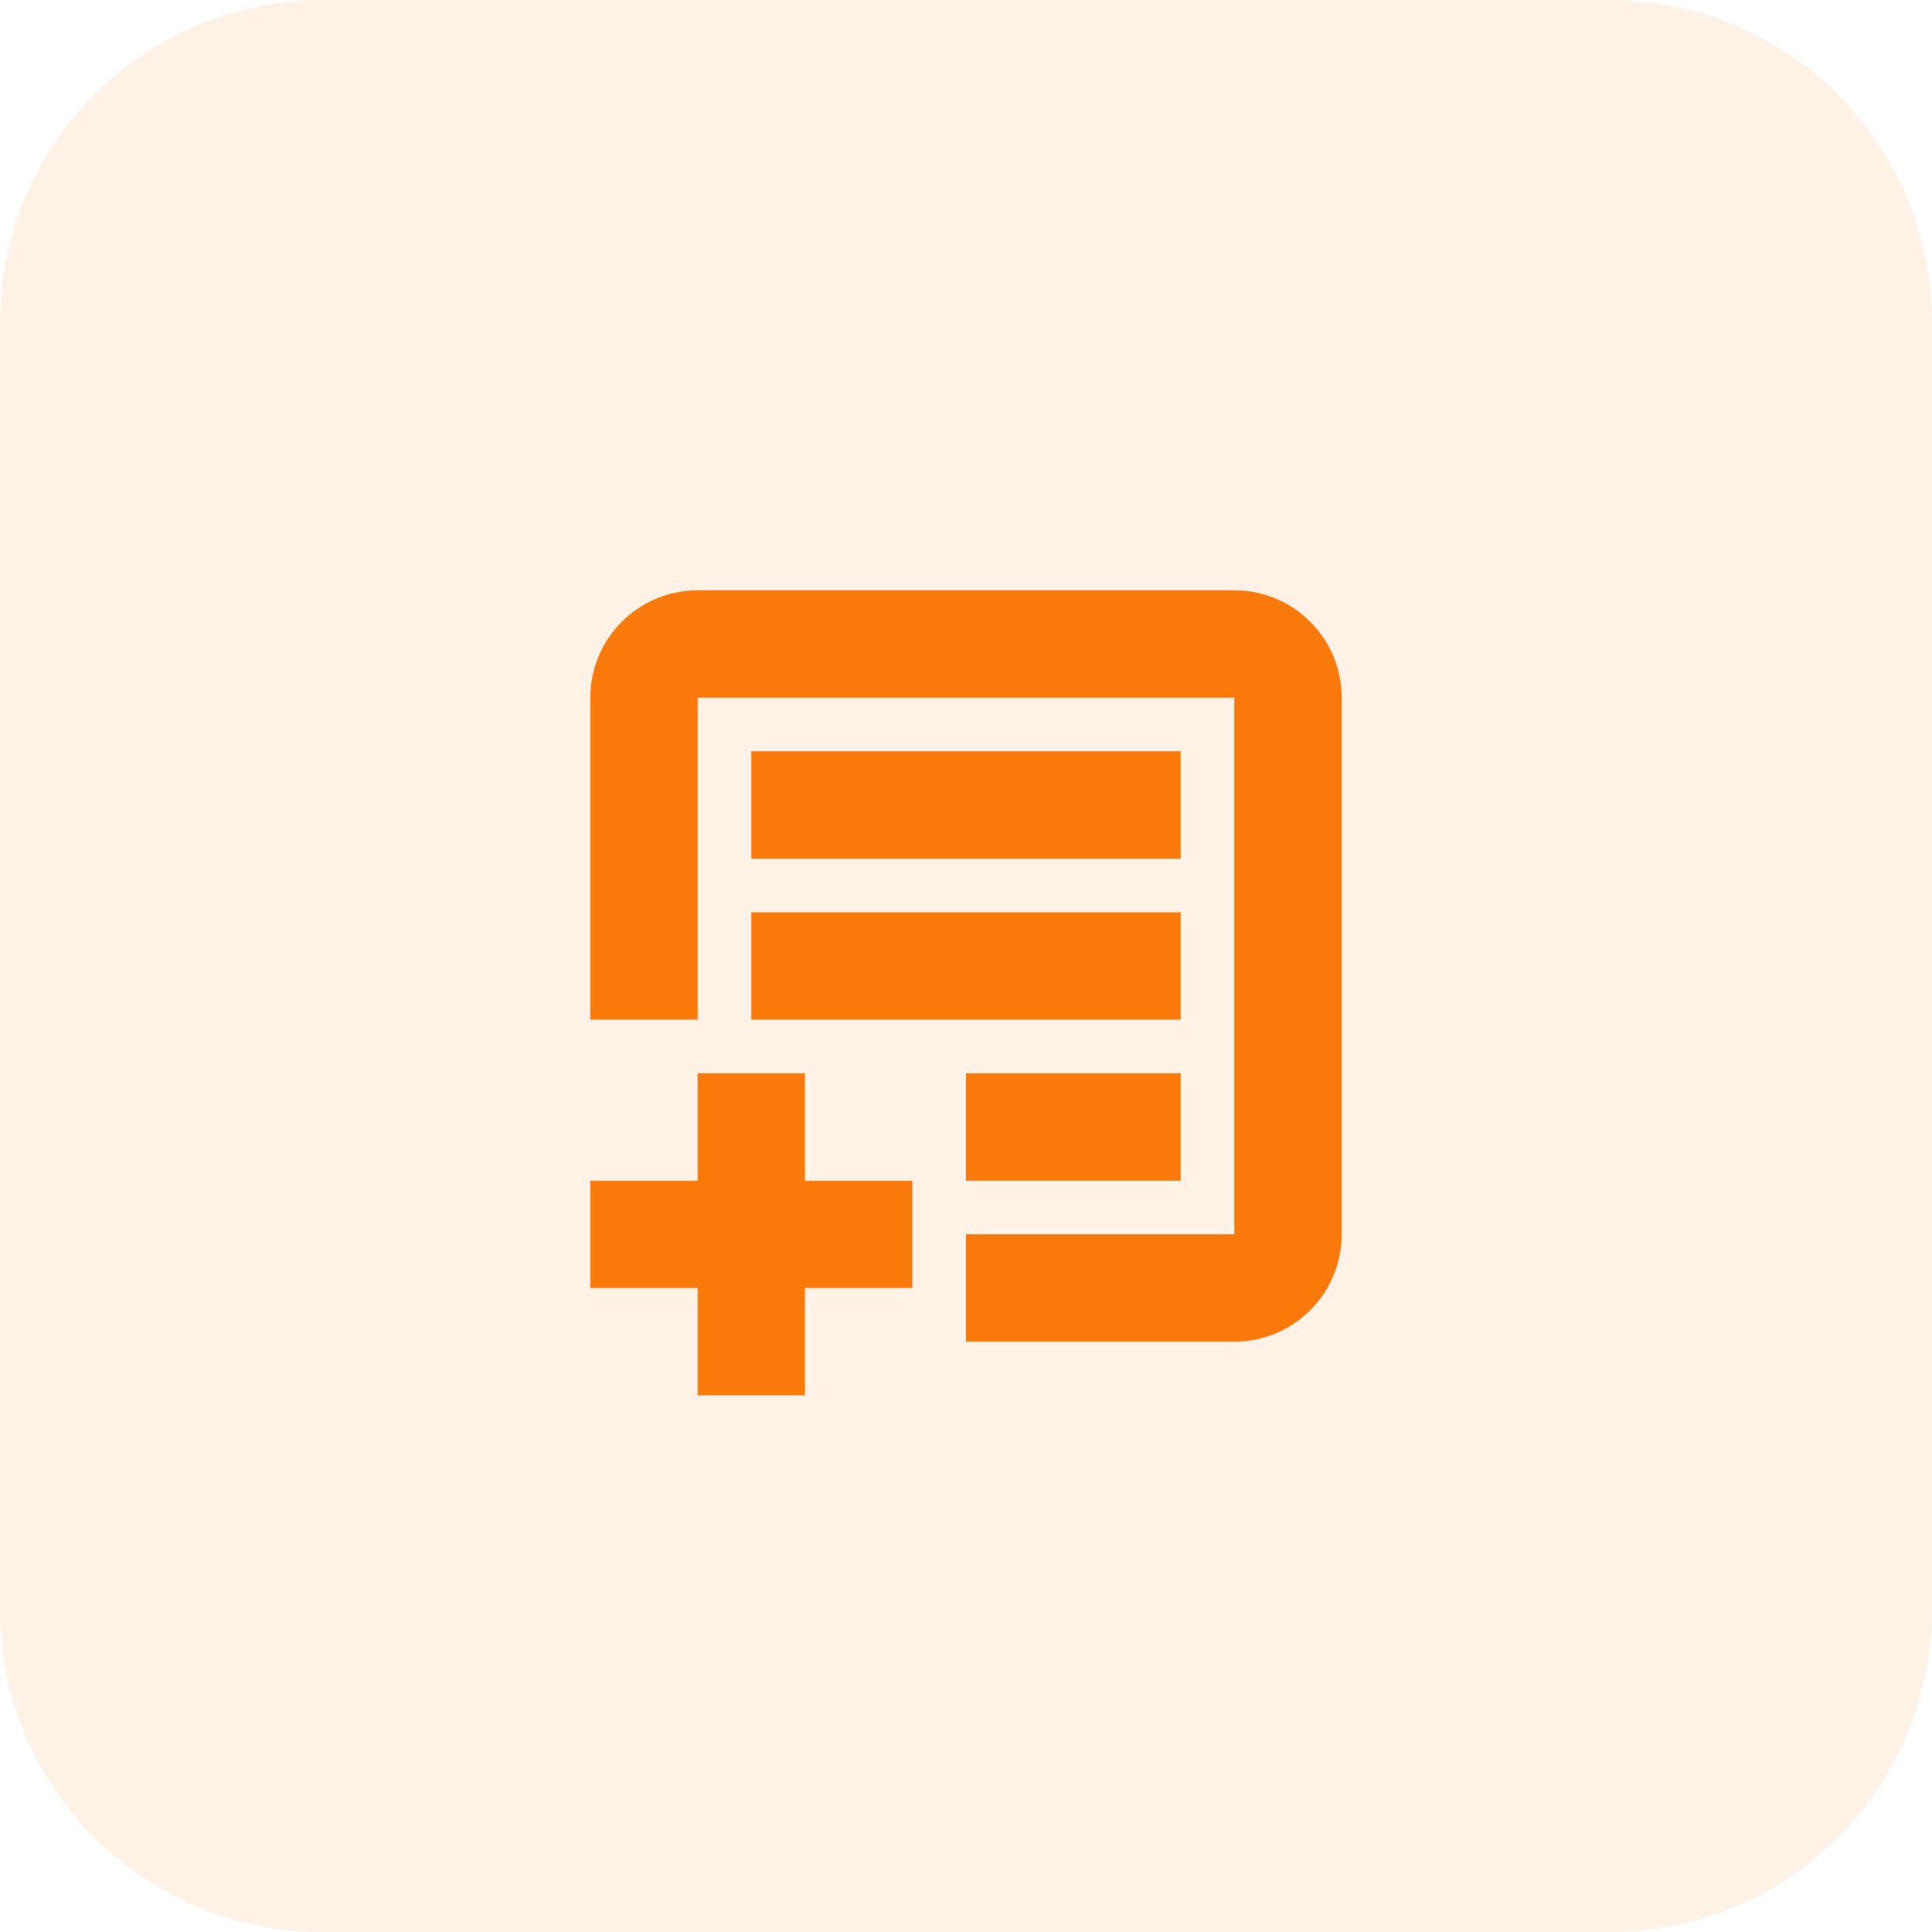
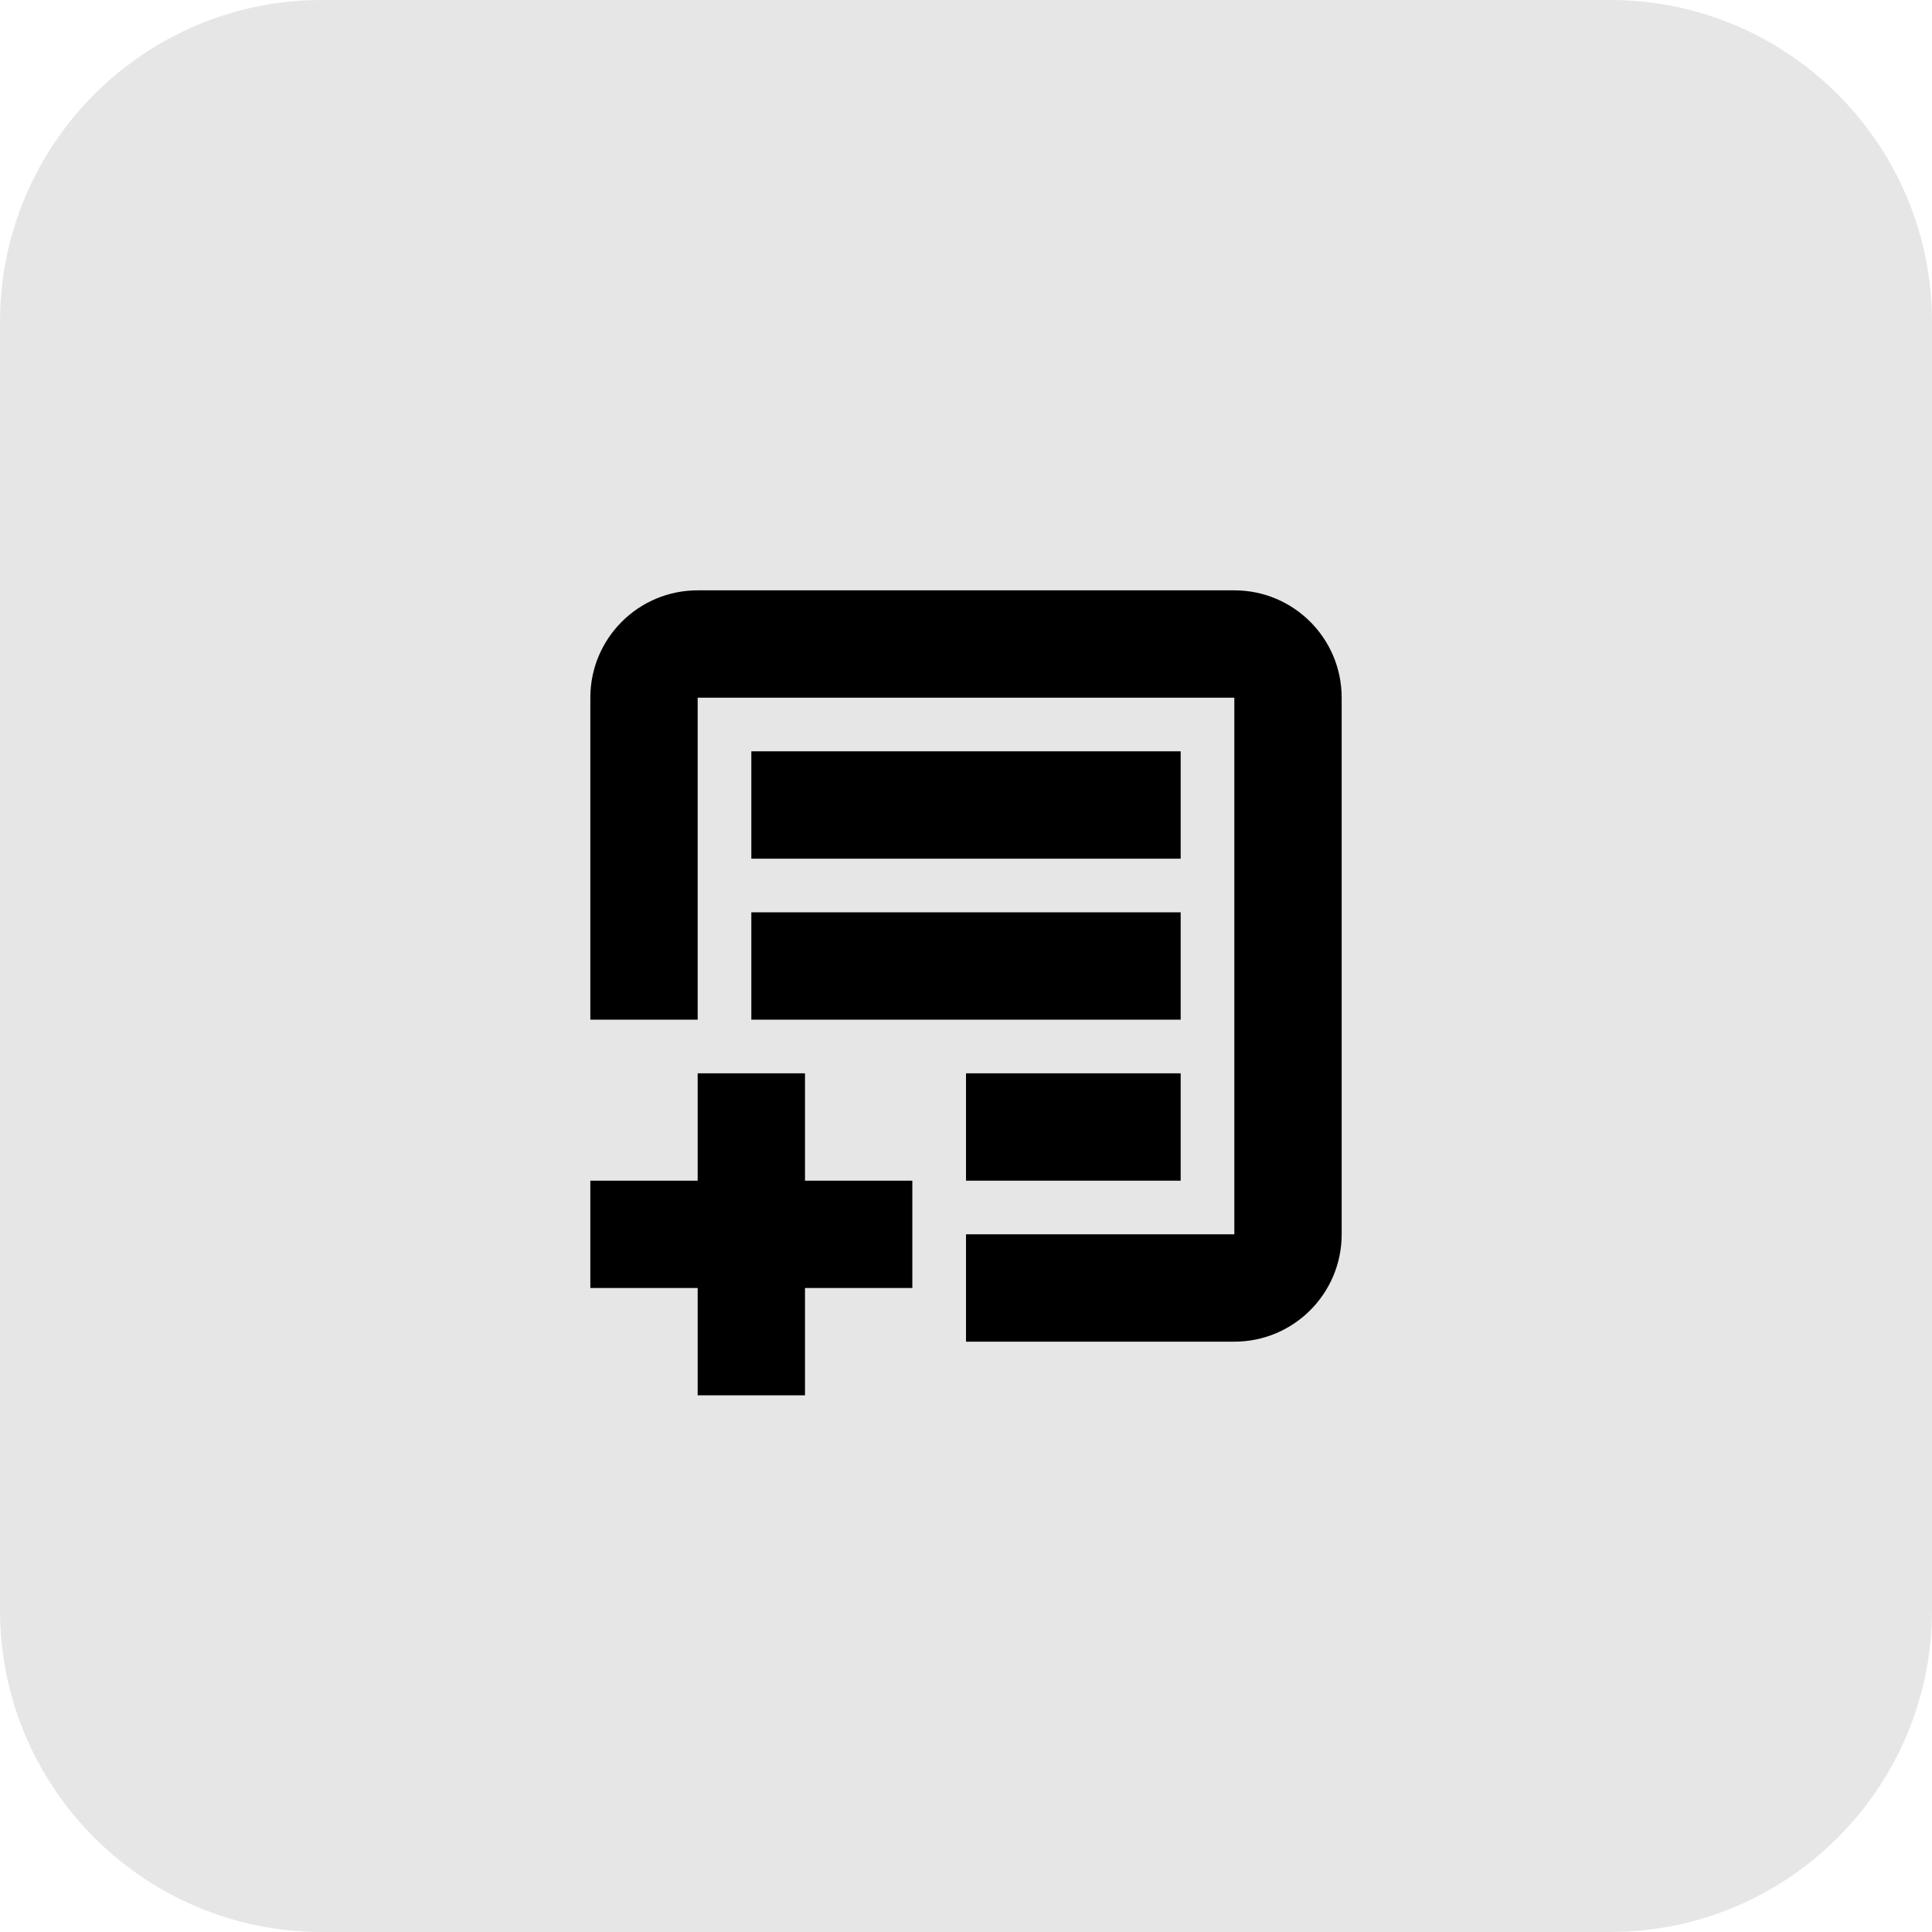
<svg xmlns="http://www.w3.org/2000/svg" width="36" height="36" viewBox="0 0 36 36" fill="none">
-   <rect width="36" height="36" rx="6" fill="#F97A0B" fill-opacity="0.1" />
-   <path fill-rule="evenodd" clip-rule="evenodd" d="M11 13C11 11.895 11.895 11 13 11H23C24.105 11 25 11.895 25 13V23C25 24.105 24.105 25 23 25H18V23H23V13L13 13V19H11V13ZM14 19H18H22V17H14V19ZM18 20V22H22V20H18ZM22 16H14V14H22V16ZM13 20H15V22H17V24H15V26H13V24H11V22H13V20Z" fill="#F97A0B" />
+   <rect width="36" height="36" rx="6" fill="currentColor" fill-opacity="0.1" />
+   <path fill-rule="evenodd" clip-rule="evenodd" d="M11 13C11 11.895 11.895 11 13 11H23C24.105 11 25 11.895 25 13V23C25 24.105 24.105 25 23 25H18V23H23V13L13 13V19H11V13ZM14 19H18H22V17H14V19ZM18 20V22H22V20H18ZM22 16H14V14H22V16ZM13 20H15V22H17V24H15V26H13V24H11V22H13V20Z" fill="currentColor" />
</svg>
